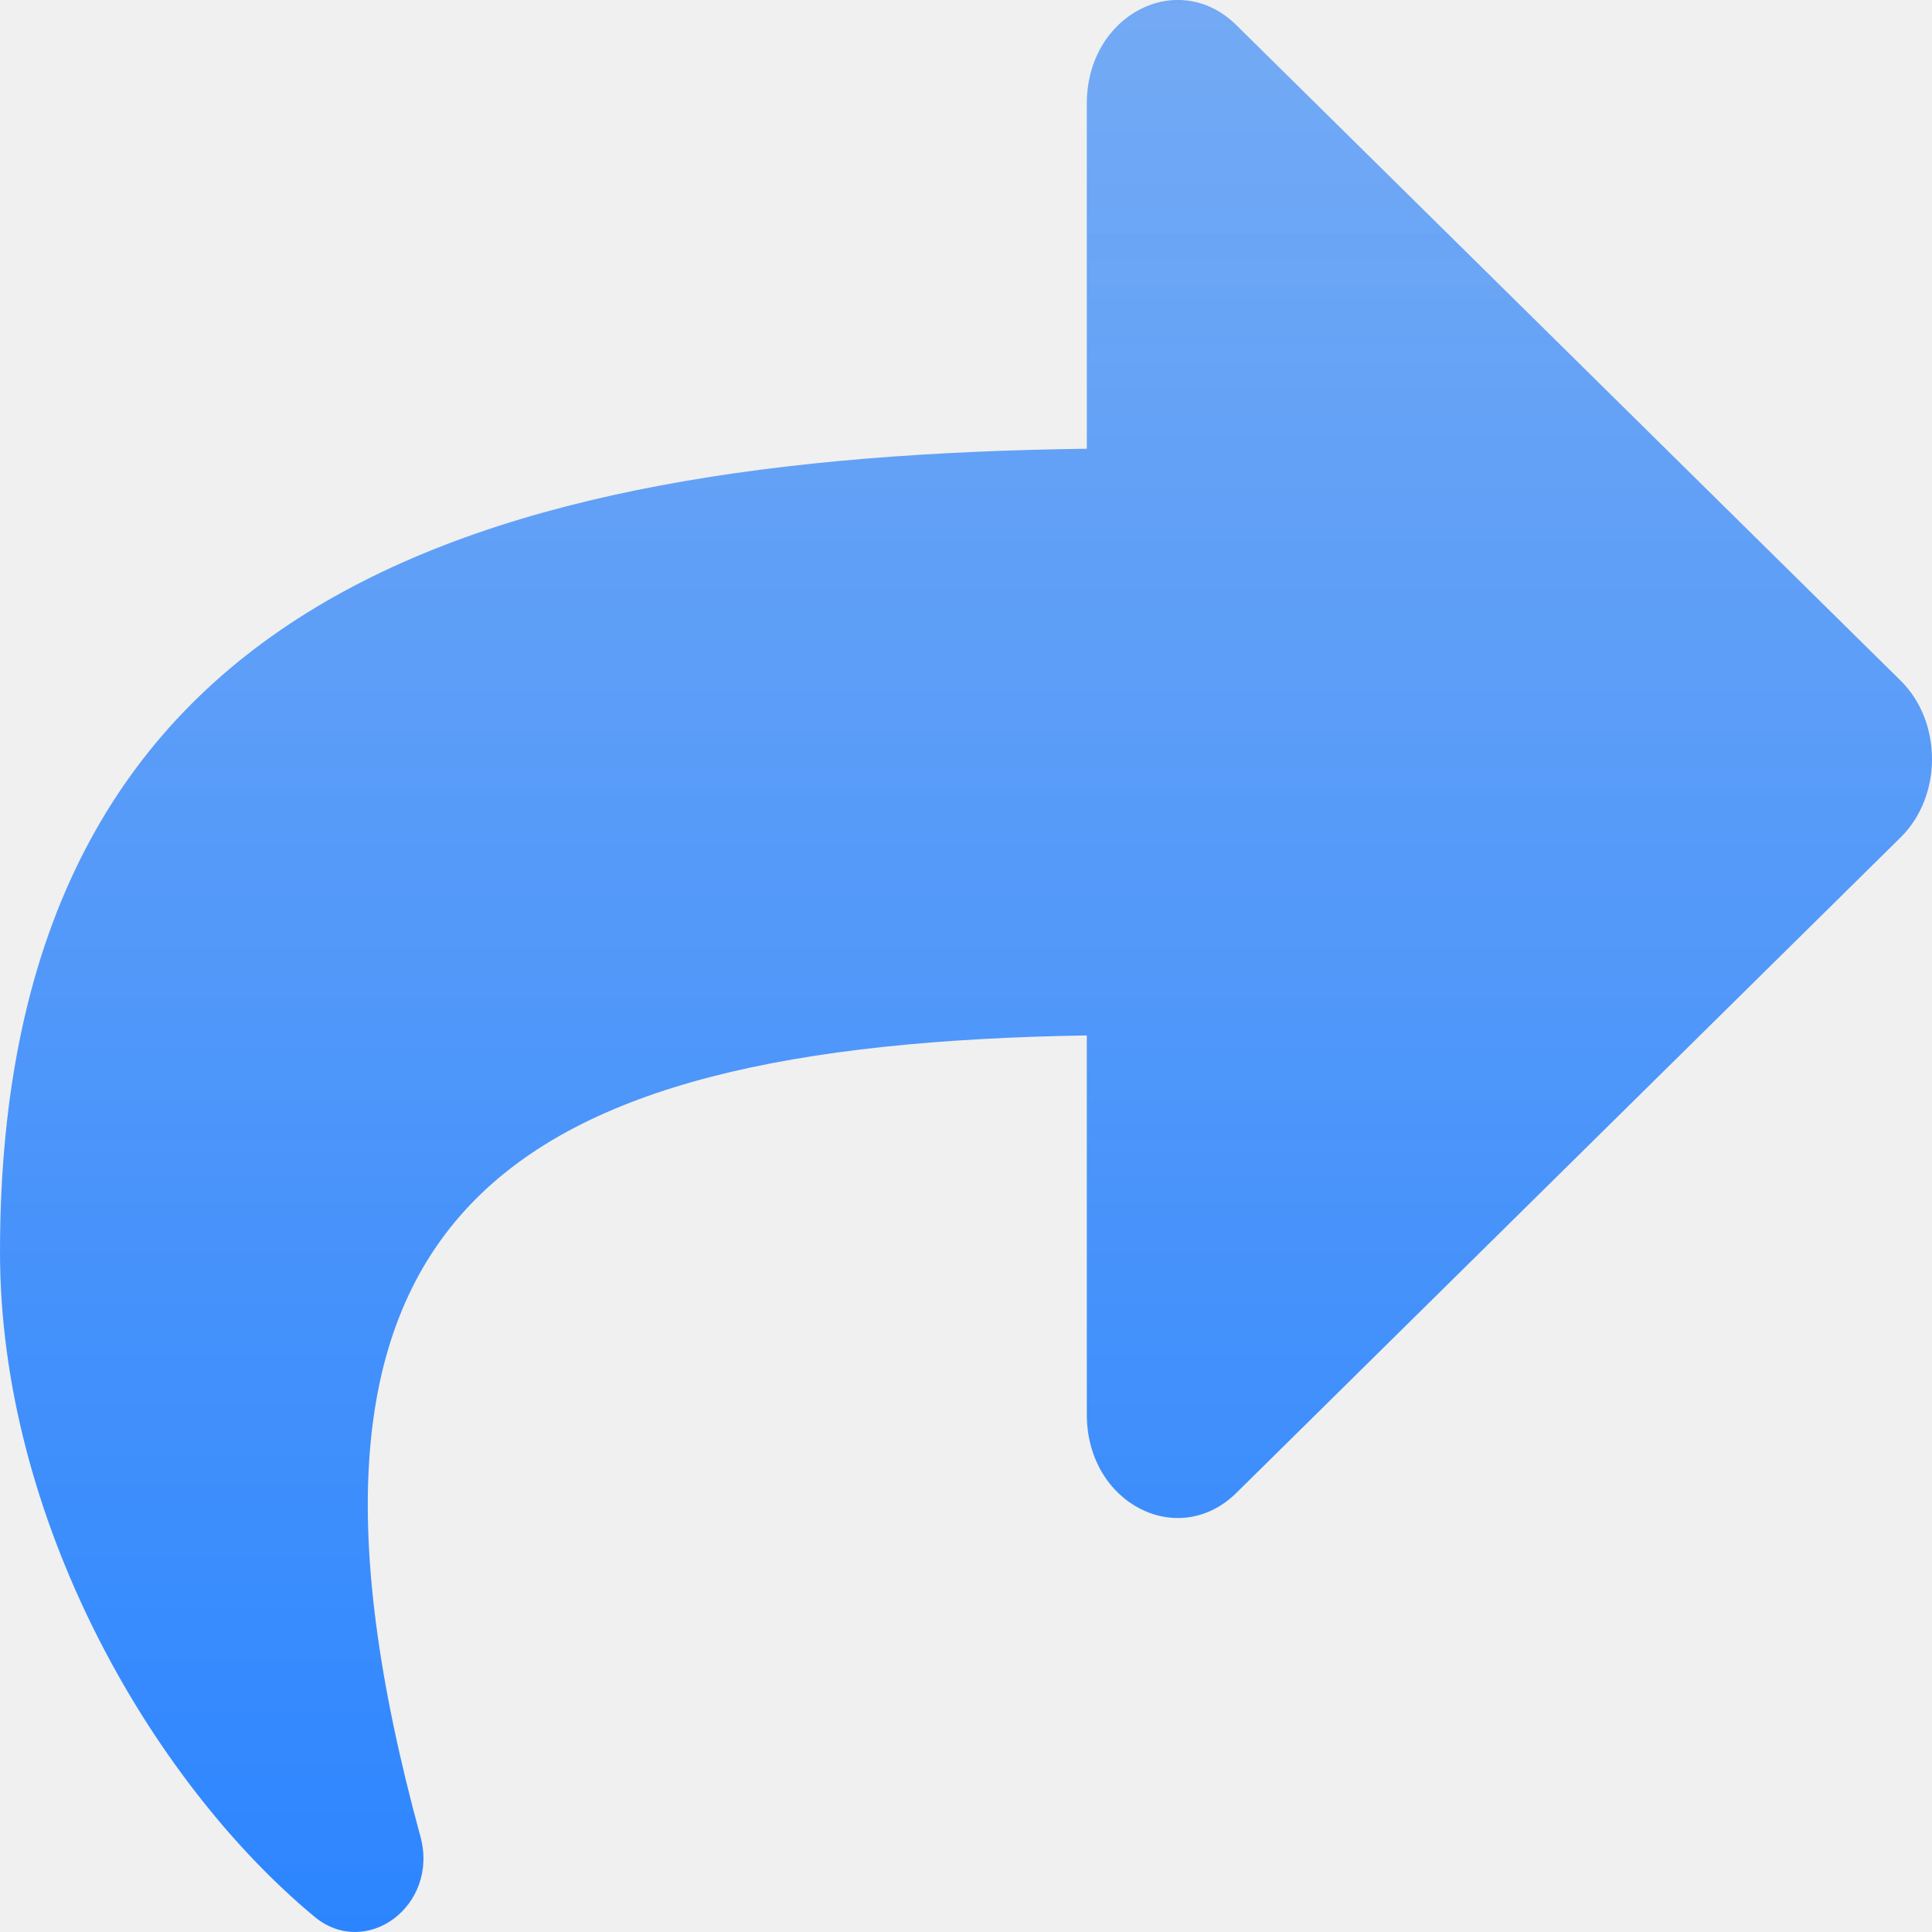
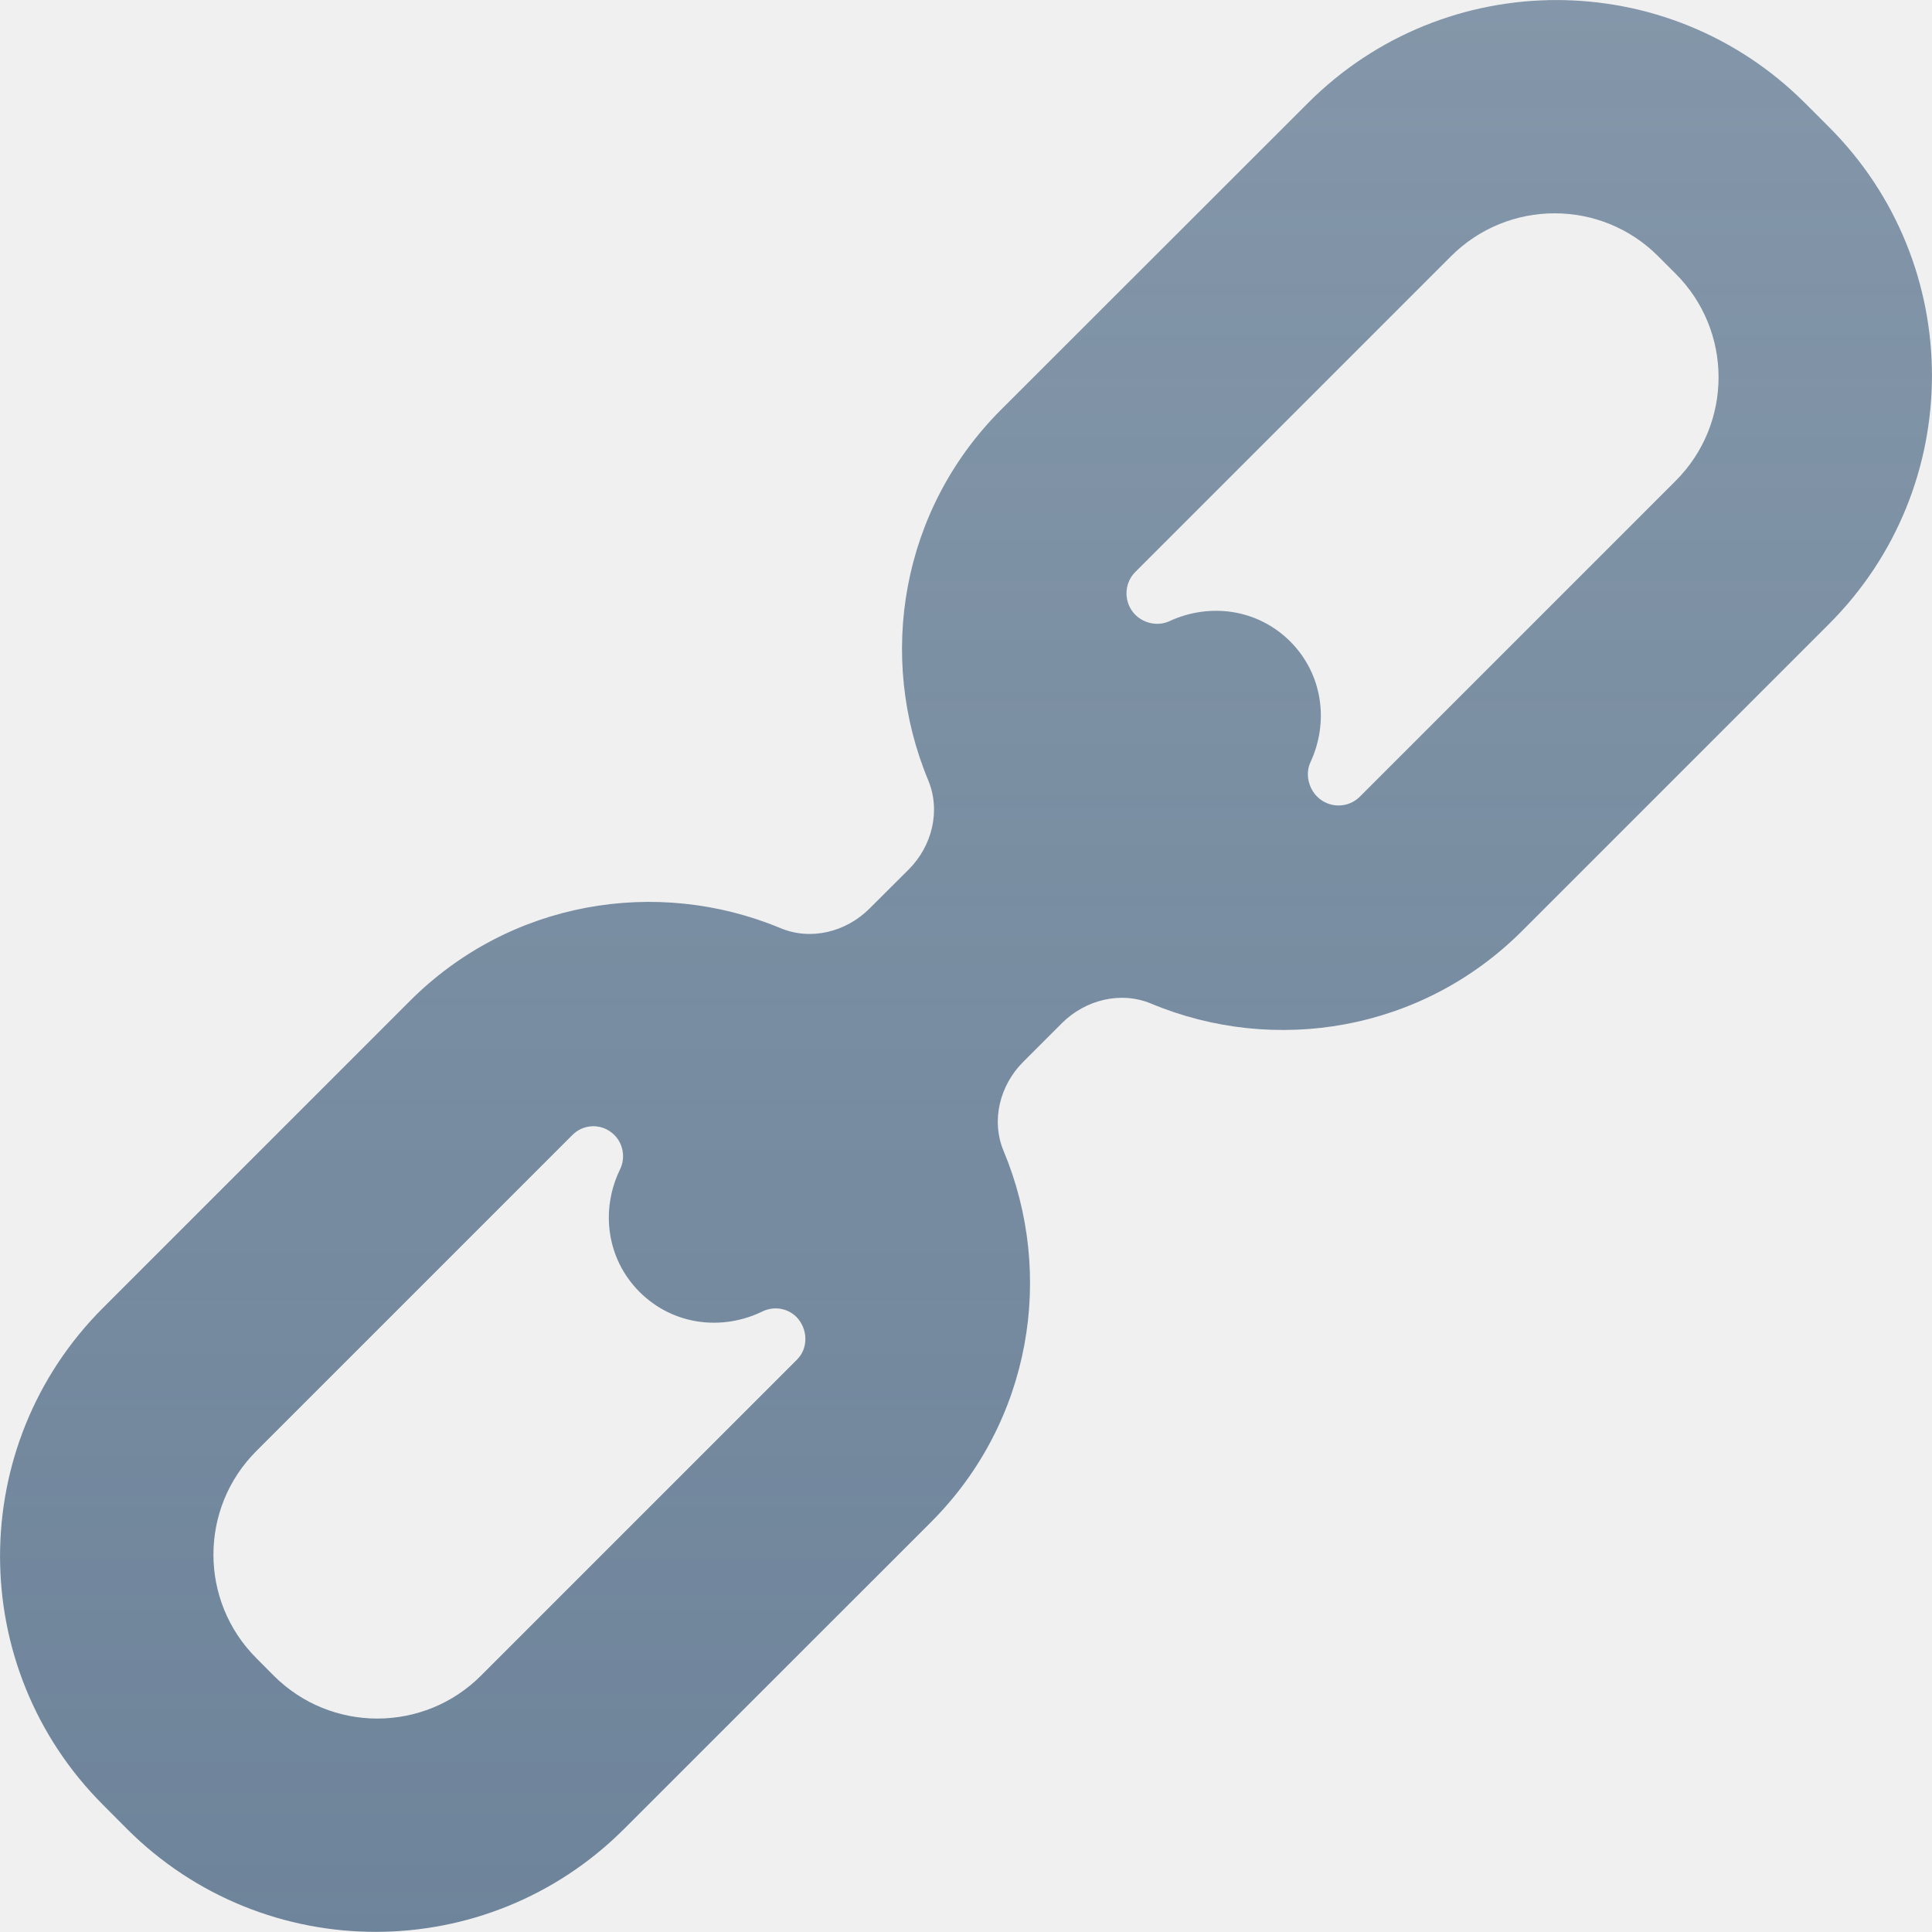
- <svg xmlns="http://www.w3.org/2000/svg" width="15px" height="15px" viewBox="0 0 15 15" version="1.1">
+ <svg xmlns="http://www.w3.org/2000/svg" xmlns:xlink="http://www.w3.org/1999/xlink" width="16px" height="16px" viewBox="0 0 16 16" version="1.1">
  <defs>
    <linearGradient x1="50%" y1="0%" x2="50%" y2="100%" id="linearGradient-1">
-       <stop stop-color="#5D9DF5" stop-opacity="0.85" offset="0%" />
-       <stop stop-color="#2C85FF" offset="100%" />
+       <stop stop-color="#6E849A" stop-opacity="0.85" offset="0%" />
+       <stop stop-color="#6E849A" offset="100%" />
    </linearGradient>
+     <path d="M12.605,7.71 L15.147,5.168 C16.284,4.032 16.284,2.189 15.147,1.052 L14.948,0.853 C13.811,-0.284 11.968,-0.284 10.832,0.853 L8.289,3.394 C7.46,4.224 7.262,5.442 7.687,6.462 C7.792,6.715 7.719,7.007 7.525,7.201 L7.201,7.524 C7.007,7.718 6.716,7.792 6.463,7.686 C5.442,7.261 4.224,7.459 3.395,8.289 L0.853,10.831 C-0.284,11.967 -0.284,13.81 0.853,14.947 L1.052,15.147 C2.189,16.283 4.032,16.283 5.168,15.147 L7.711,12.605 C8.541,11.774 8.739,10.555 8.312,9.533 C8.206,9.28 8.28,8.988 8.473,8.795 L8.795,8.473 C8.989,8.28 9.281,8.206 9.534,8.312 C10.555,8.738 11.774,8.541 12.605,7.71 L12.605,7.71 Z M10.908,6.597 C10.835,6.524 10.809,6.406 10.853,6.312 C11.006,5.982 10.957,5.585 10.685,5.312 C10.412,5.04 10.015,4.991 9.685,5.144 C9.59,5.188 9.475,5.164 9.402,5.091 C9.305,4.993 9.305,4.834 9.402,4.737 L12.016,2.123 C12.49,1.648 13.26,1.648 13.733,2.123 L13.876,2.266 C14.351,2.74 14.351,3.509 13.876,3.983 L11.262,6.597 C11.165,6.695 11.006,6.695 10.908,6.597 L10.908,6.597 Z M5.087,9.399 C5.162,9.473 5.181,9.589 5.135,9.684 C4.973,10.016 5.02,10.423 5.297,10.7 C5.574,10.976 5.98,11.023 6.312,10.862 C6.407,10.815 6.52,10.832 6.595,10.906 C6.69,11.002 6.697,11.163 6.601,11.259 L3.984,13.876 C3.51,14.351 2.74,14.351 2.266,13.876 L2.124,13.733 C1.649,13.259 1.649,12.49 2.124,12.016 L4.741,9.399 C4.837,9.303 4.991,9.303 5.087,9.399 L5.087,9.399 Z" id="path-2" />
  </defs>
  <g id="Symbols" stroke="none" stroke-width="1" fill="none" fill-rule="evenodd">
-     <g id="share-solid-(1)" fill="url(#linearGradient-1)">
-       <path d="M14.757,5.285 L9.6,0.196 C9.149,-0.25 8.438,0.112 8.438,0.804 L8.438,3.484 C3.732,3.546 0,4.624 0,9.721 C0,11.778 1.16,13.816 2.441,14.881 C2.841,15.214 3.411,14.797 3.264,14.258 C1.936,9.402 3.894,8.113 8.438,8.039 L8.438,10.982 C8.438,11.675 9.149,12.035 9.6,11.59 L14.757,6.501 C15.081,6.181 15.081,5.605 14.757,5.285 Z" id="Path" />
+     <g id="Icon/Visuals/Link">
+       <g id="Group-9">
+         <g id="link">
+           <use fill="#FFFFFF" xlink:href="#path-2" />
+           <use fill="url(#linearGradient-1)" xlink:href="#path-2" />
+         </g>
+       </g>
    </g>
  </g>
</svg>
